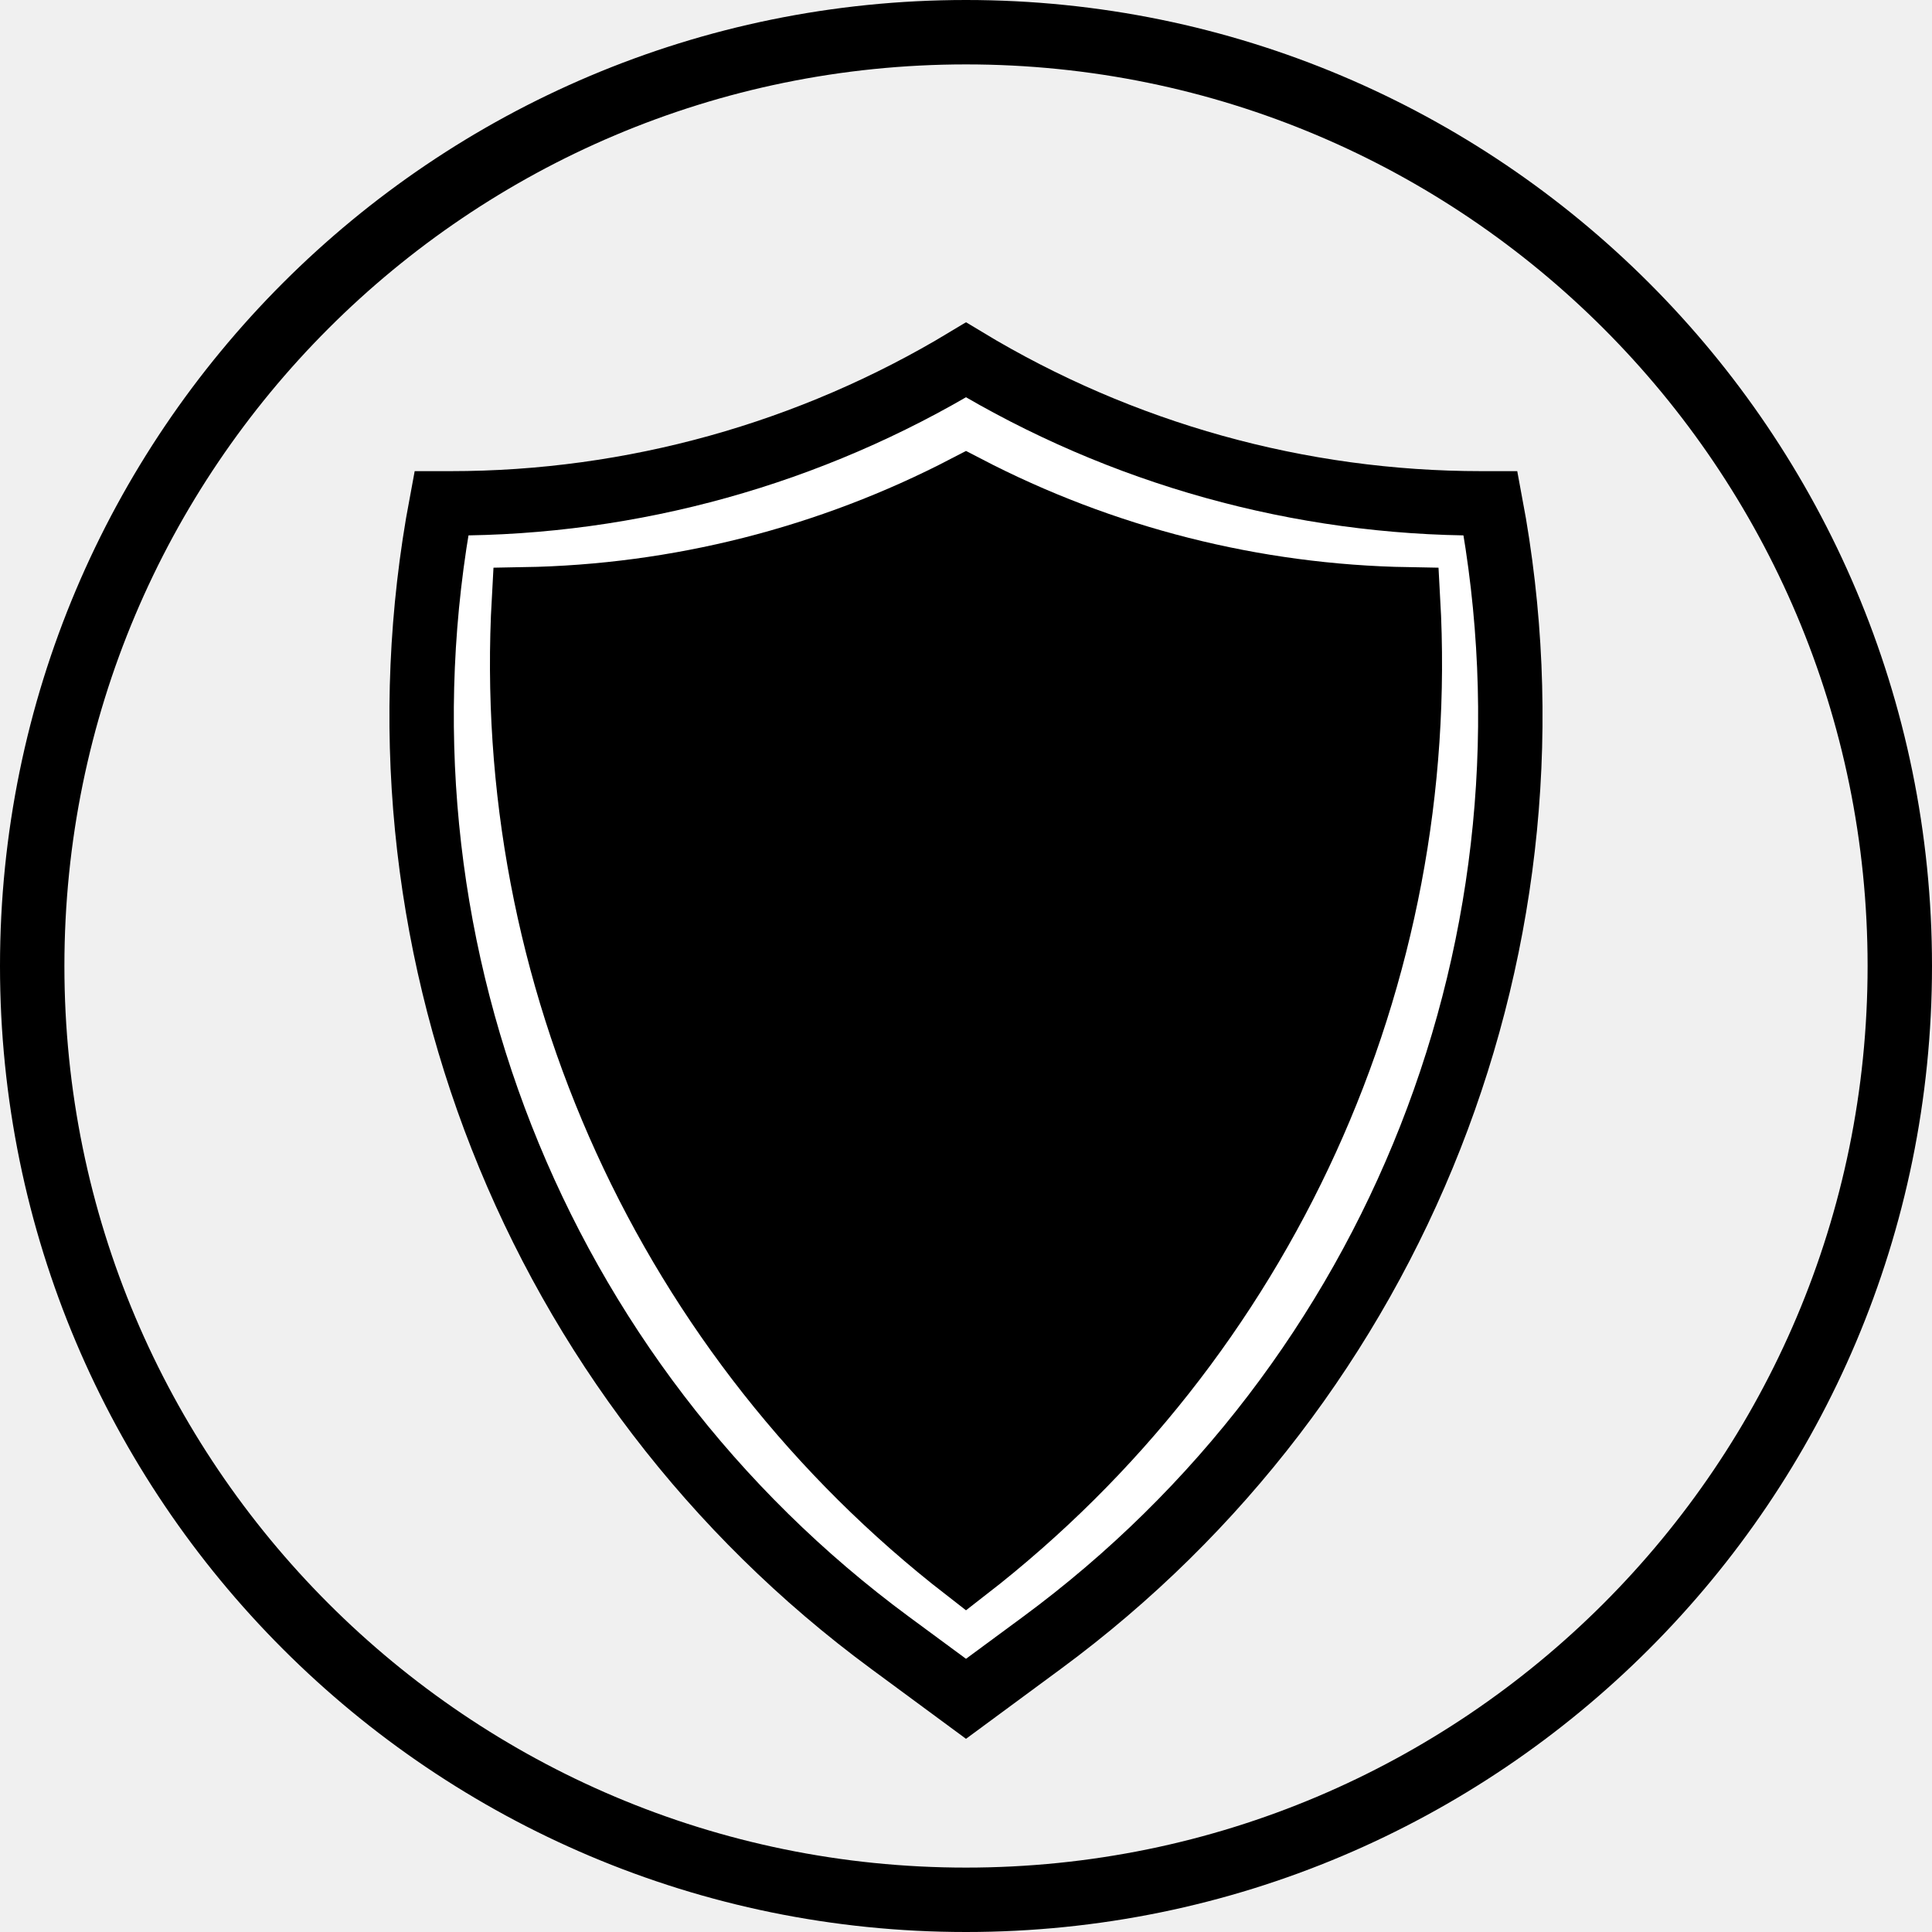
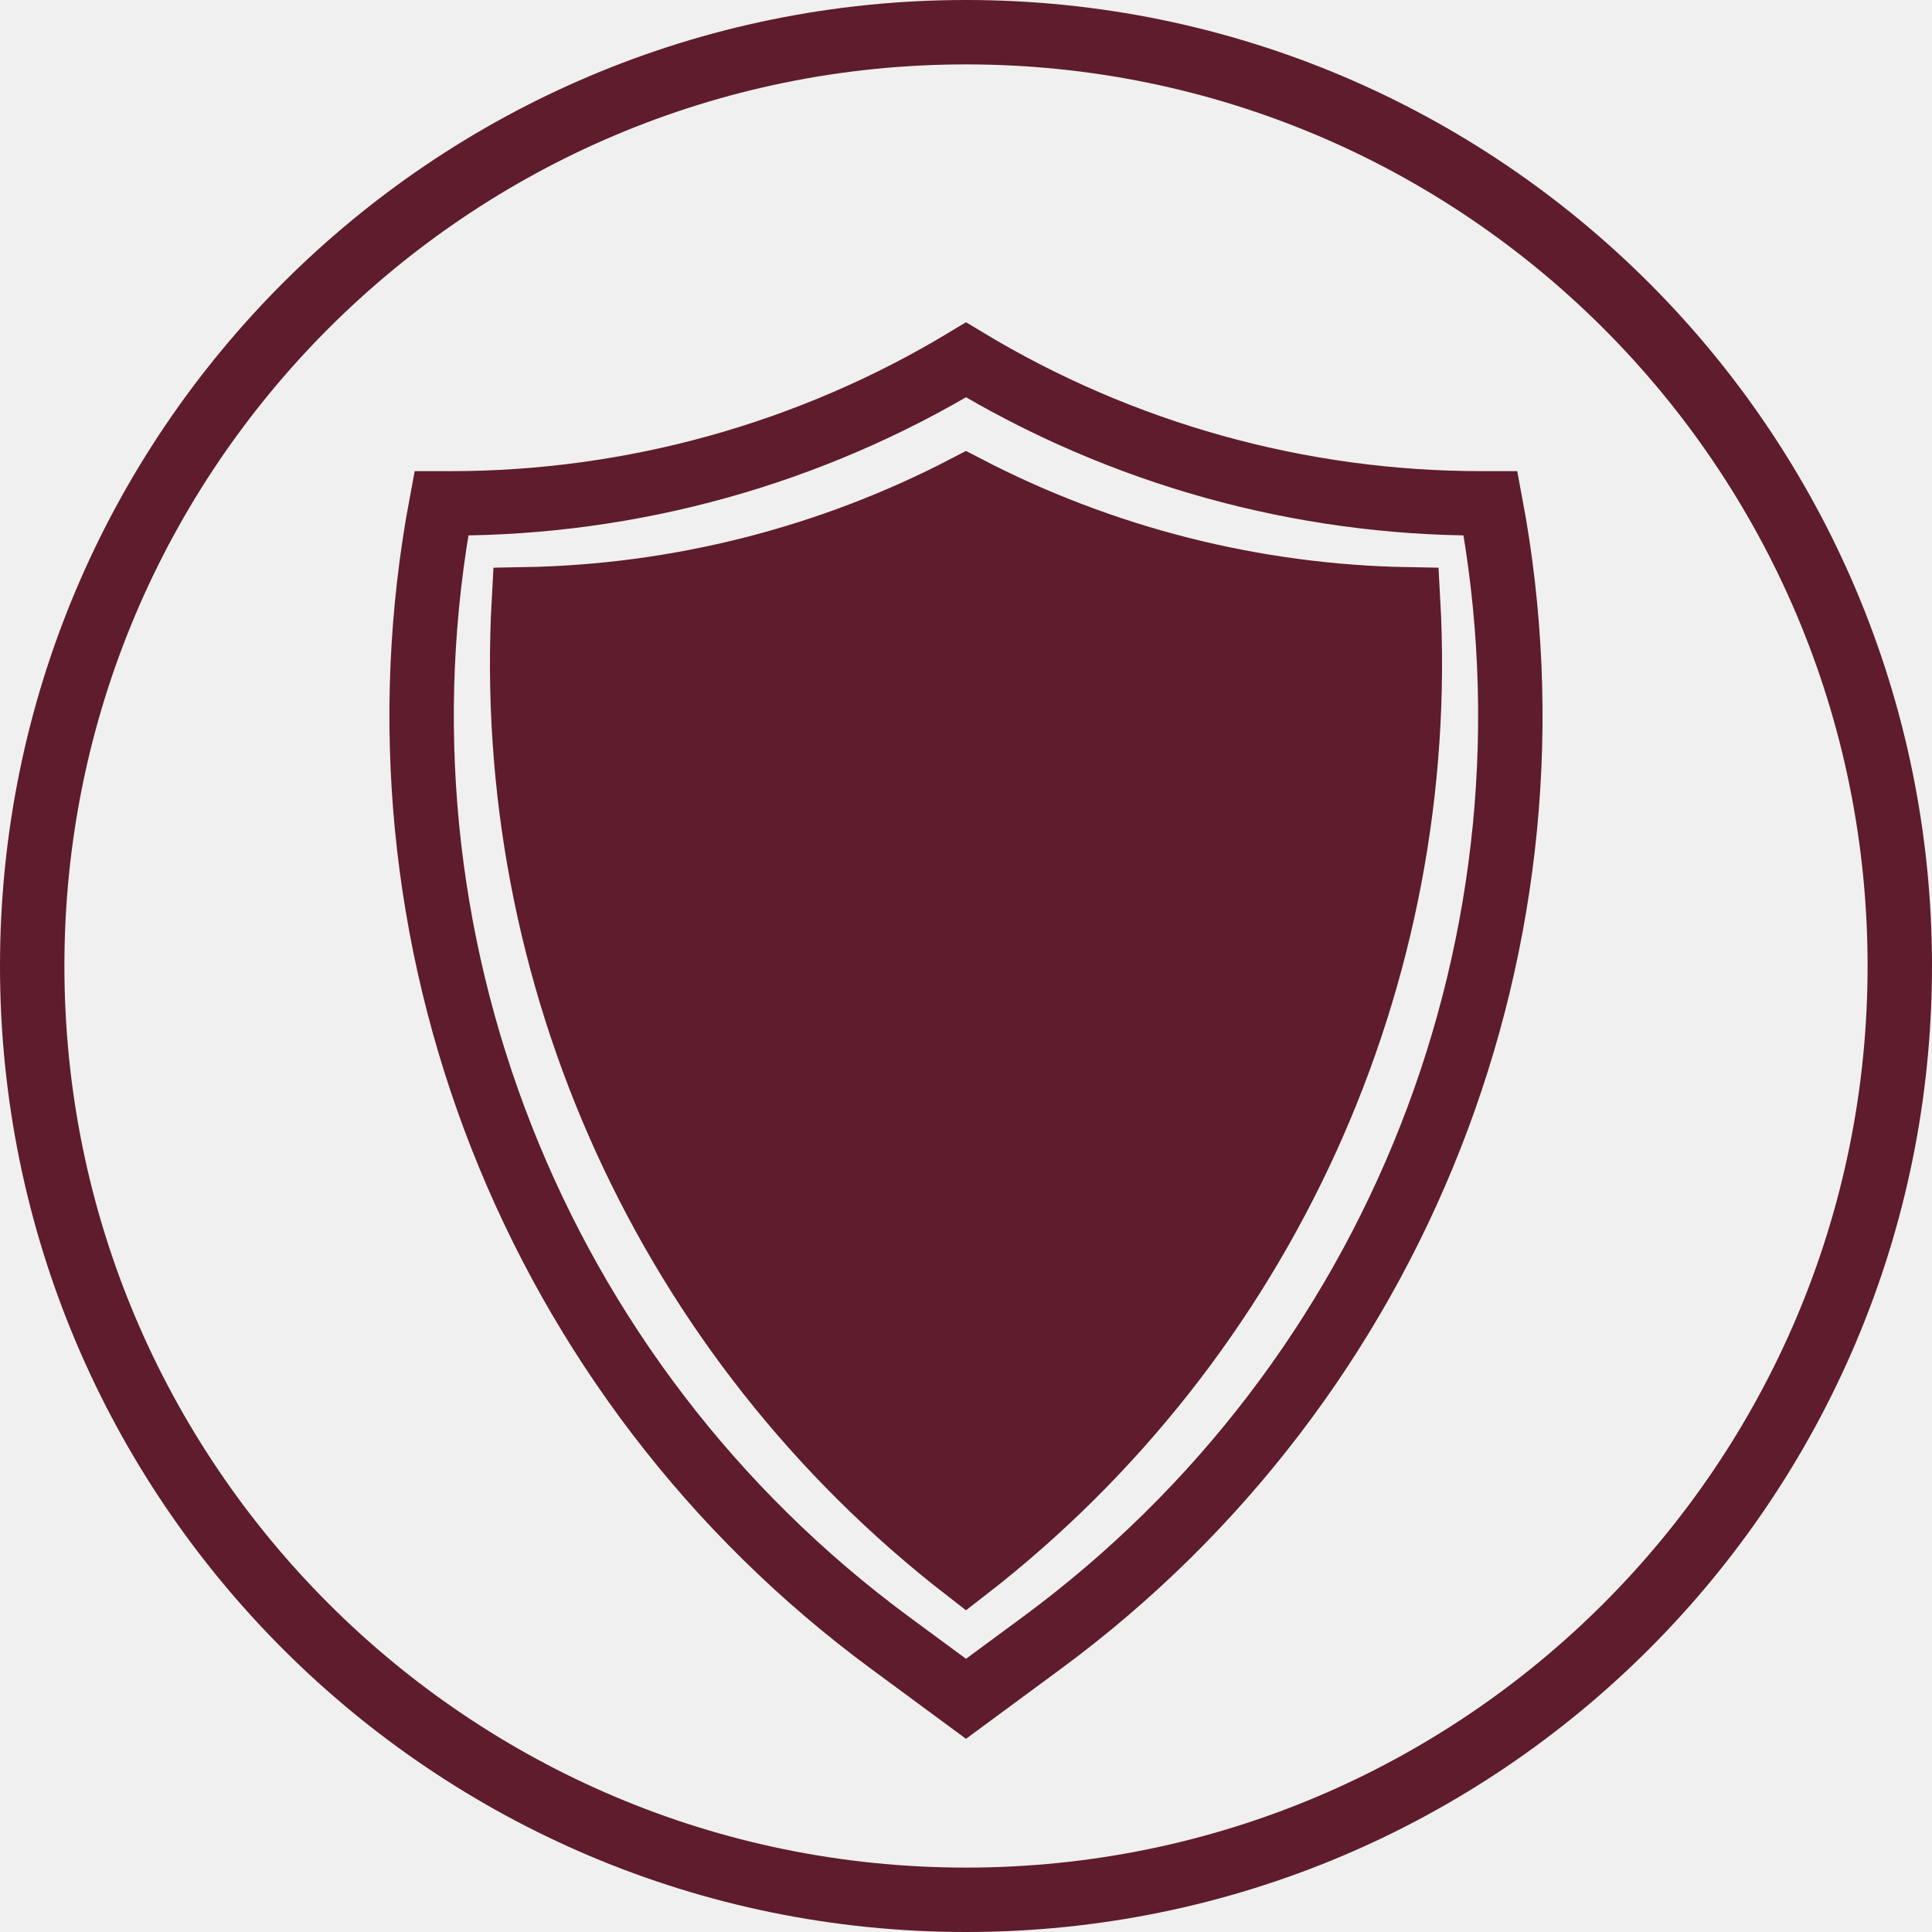
<svg xmlns="http://www.w3.org/2000/svg" width="120" height="120" viewBox="0 0 30 30" fill="none">
-   <rect x="0.5" y="0.5" width="29" height="29" rx="14.5" stroke="black" />
-   <path d="M13.824 25.512C8.288 21.433 5.59 14.551 6.854 7.816H6.996C9.819 7.816 12.586 7.044 15 5.588C17.413 7.044 20.18 7.816 23.003 7.816H23.145C24.41 14.551 21.712 21.433 16.176 25.512L15 26.379L13.824 25.512Z" fill="white" stroke="black" />
-   <path d="M8.136 9.307C10.528 9.266 12.878 8.67 15 7.566C17.122 8.67 19.472 9.266 21.864 9.307C22.192 15.156 19.622 20.788 15 24.372C10.378 20.788 7.808 15.155 8.136 9.307Z" fill="black" stroke="black" />
+   <rect x="0.5" y="0.5" width="29" height="29" rx="14.5" stroke="#5E1C2C" />
+   <path d="M13.824 25.512C8.288 21.433 5.59 14.551 6.854 7.816H6.996C9.819 7.816 12.586 7.044 15 5.588C17.413 7.044 20.18 7.816 23.003 7.816H23.145C24.41 14.551 21.712 21.433 16.176 25.512L15 26.379L13.824 25.512Z" stroke="#5E1C2C" />
+   <path d="M8.136 9.307C10.528 9.266 12.878 8.67 15 7.566C17.122 8.67 19.472 9.266 21.864 9.307C22.192 15.156 19.622 20.788 15 24.372C10.378 20.788 7.808 15.155 8.136 9.307Z" fill="#5E1C2C" stroke="#5E1C2C" />
</svg>
